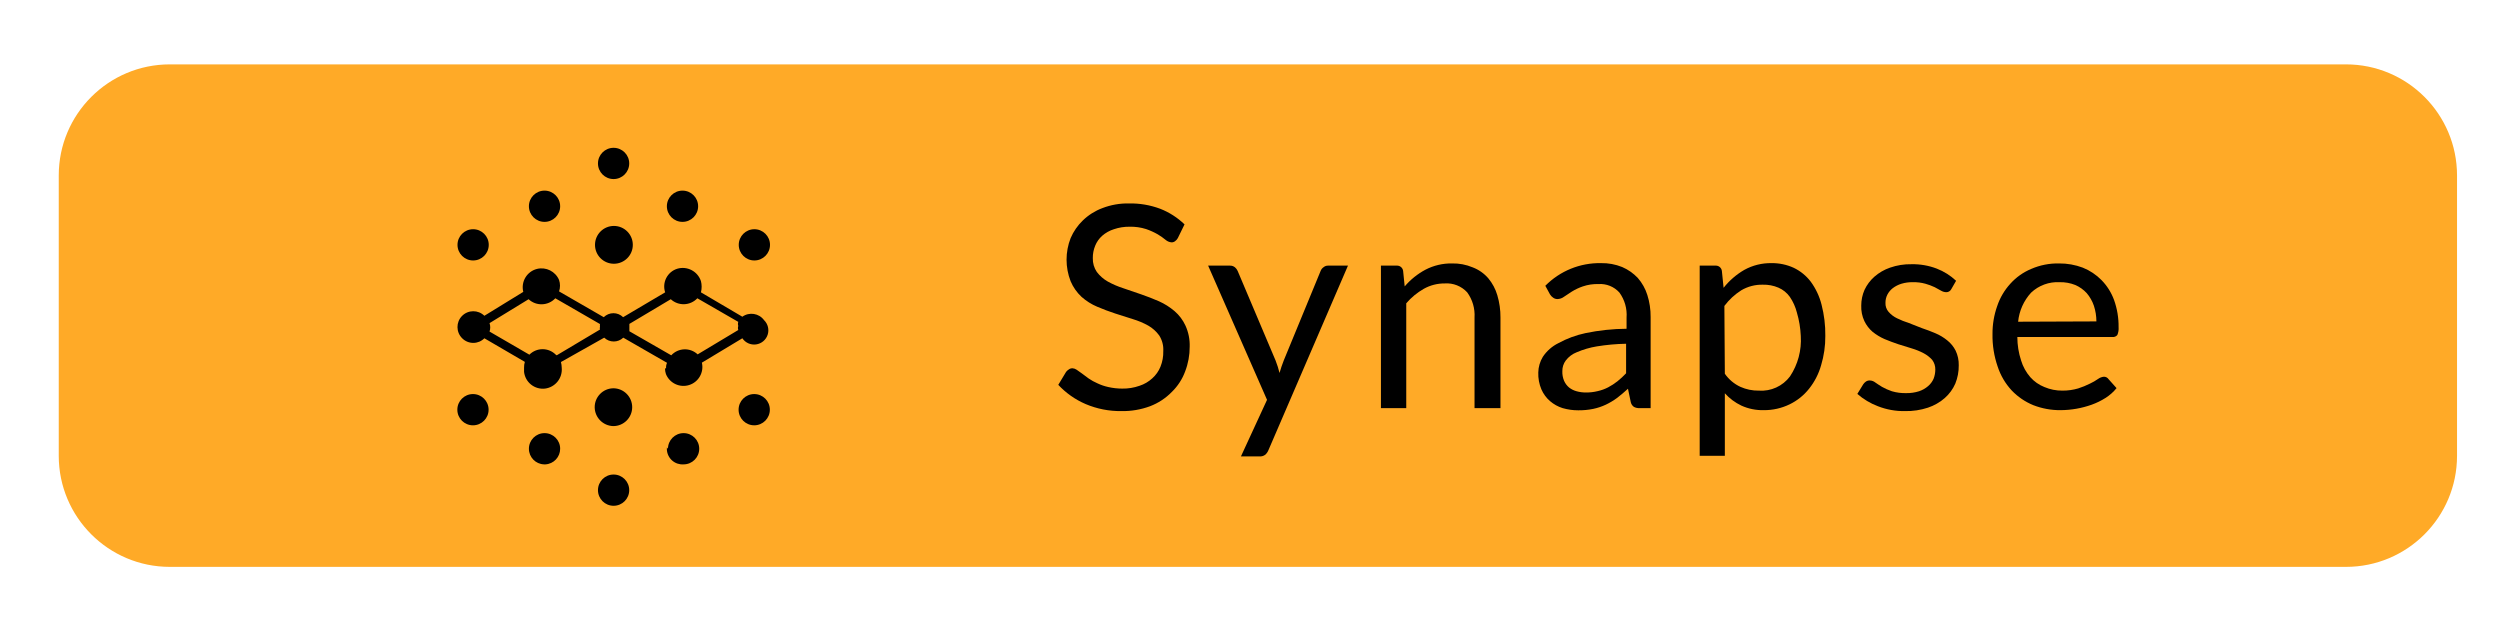
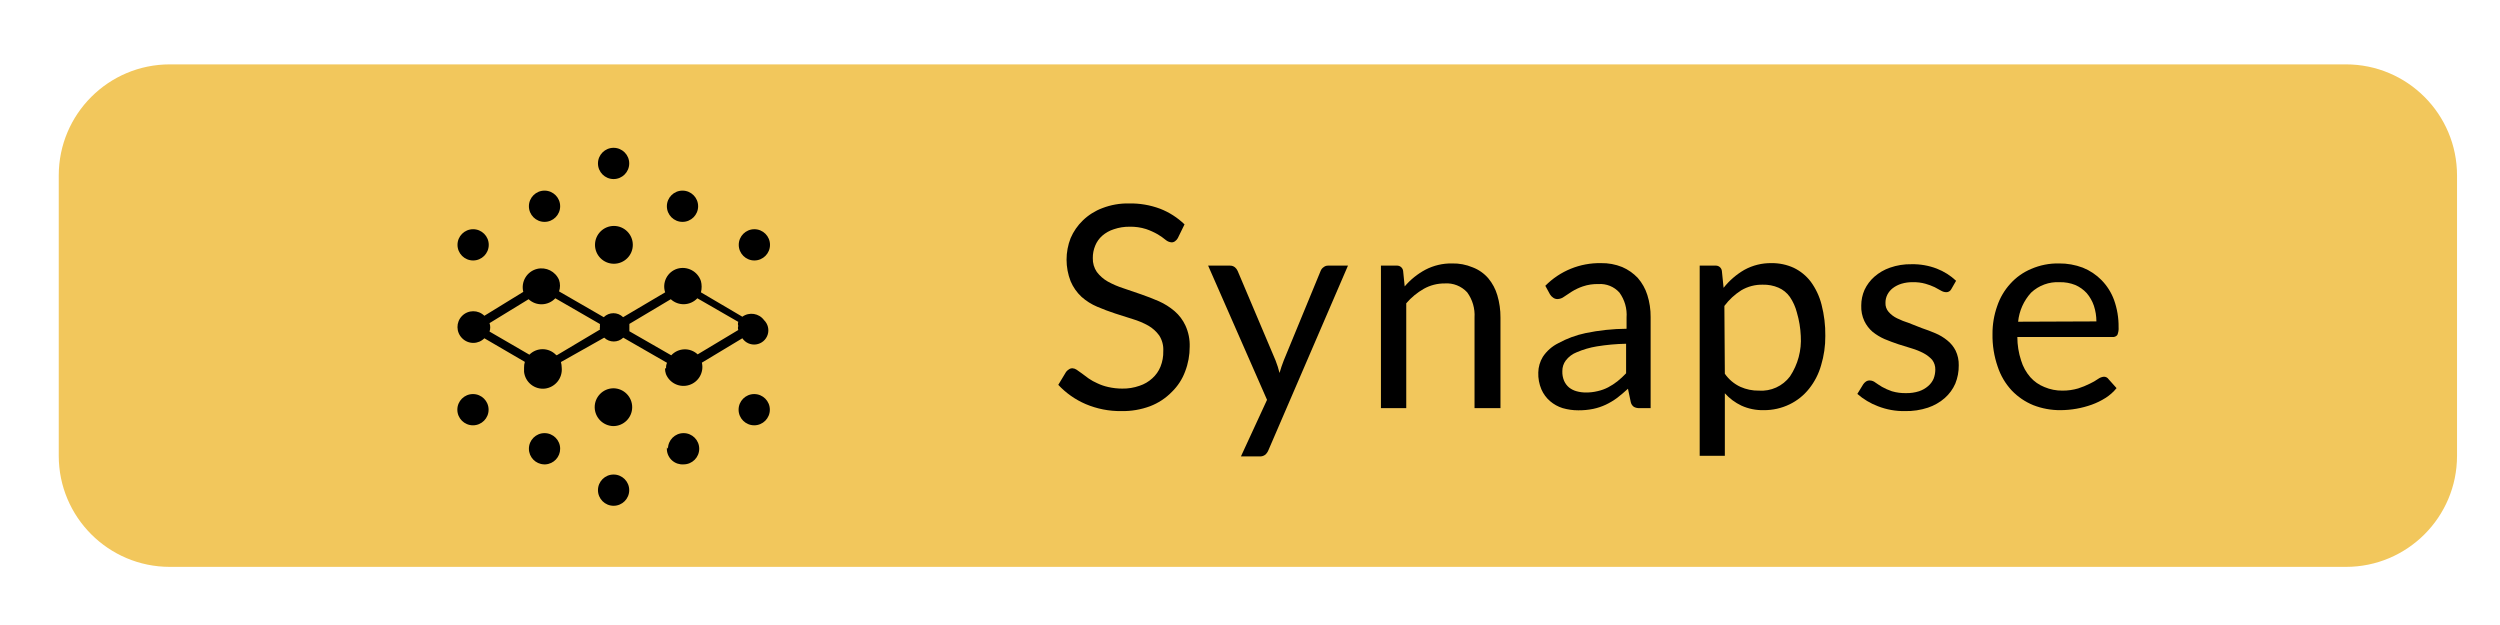
<svg xmlns="http://www.w3.org/2000/svg" id="Layer_1" data-name="Layer 1" width="160" height="40" viewBox="0 0 160 40">
  <defs>
-     <style>.cls-1{fill:#FFAA27;}.cls-2{isolation:isolate;}</style>
+     <style>.cls-1{fill:#f2c75c;}.cls-2{isolation:isolate;}</style>
  </defs>
  <g id="Layer_5" data-name="Layer 5">
    <g id="Layer_5-2" data-name="Layer 5-2">
      <rect class="cls-1" x="3.76" y="4.12" width="153.49" height="32.16" rx="7.11" />
      <g class="cls-2">
        <g class="cls-2">
          <path d="M75.38,15.24a.59.59,0,0,1-.18.2.35.35,0,0,1-.23.07.66.66,0,0,1-.36-.15A4.09,4.09,0,0,0,74.1,15a4.41,4.41,0,0,0-.75-.34,3.26,3.26,0,0,0-1.06-.15,3,3,0,0,0-1,.16,2.09,2.09,0,0,0-.75.42,1.69,1.69,0,0,0-.45.64,2,2,0,0,0-.15.79,1.49,1.49,0,0,0,.26.89,2.32,2.32,0,0,0,.7.61,5.58,5.58,0,0,0,1,.43l1.14.39c.38.13.76.28,1.13.44a4.18,4.18,0,0,1,1,.63,2.72,2.72,0,0,1,.7.93,3,3,0,0,1,.27,1.35,4.35,4.35,0,0,1-.29,1.58A3.52,3.52,0,0,1,75,25.08,3.88,3.88,0,0,1,73.6,26a5,5,0,0,1-1.83.31,5.67,5.67,0,0,1-2.29-.45,5.22,5.22,0,0,1-1.75-1.23l.5-.83a.69.69,0,0,1,.18-.16.37.37,0,0,1,.23-.07.51.51,0,0,1,.26.09l.34.24.43.32a3.28,3.28,0,0,0,.56.31,3.19,3.19,0,0,0,.7.24,4,4,0,0,0,.89.1,3.15,3.15,0,0,0,1.11-.18,2.22,2.22,0,0,0,.82-.48,2,2,0,0,0,.52-.74,2.49,2.49,0,0,0,.18-1,1.67,1.67,0,0,0-.26-1,2.25,2.25,0,0,0-.7-.63,5,5,0,0,0-1-.42l-1.13-.36c-.39-.13-.77-.27-1.14-.43a3.63,3.63,0,0,1-1-.63,2.92,2.92,0,0,1-.7-1,3.79,3.79,0,0,1,0-2.76,3.47,3.47,0,0,1,.78-1.13,3.61,3.61,0,0,1,1.25-.79,4.49,4.49,0,0,1,1.7-.3,5.4,5.4,0,0,1,2,.34,4.71,4.71,0,0,1,1.56,1Z" />
        </g>
        <g class="cls-2">
          <path d="M86.27,17,81.18,28.81a.79.79,0,0,1-.2.29.54.54,0,0,1-.37.11H79.42l1.67-3.62L77.32,17h1.39a.49.49,0,0,1,.33.11.63.63,0,0,1,.17.23l2.43,5.74a6.08,6.08,0,0,1,.25.79,8.33,8.33,0,0,1,.27-.8l2.36-5.73a.5.5,0,0,1,.19-.24A.43.43,0,0,1,85,17Z" />
          <path d="M89.9,18.33a4.57,4.57,0,0,1,1.33-1.07,3.56,3.56,0,0,1,1.7-.4,3.21,3.21,0,0,1,1.32.25,2.48,2.48,0,0,1,1,.7,3,3,0,0,1,.58,1.09,4.87,4.87,0,0,1,.2,1.42v5.8H94.37v-5.8a2.47,2.47,0,0,0-.47-1.61,1.78,1.78,0,0,0-1.44-.57,2.69,2.69,0,0,0-1.33.34,4.28,4.28,0,0,0-1.13.93v6.71H88.38V17h1a.39.39,0,0,1,.42.34Z" />
          <path d="M98.9,18.29a4.88,4.88,0,0,1,3.56-1.45,3.44,3.44,0,0,1,1.36.25,3,3,0,0,1,1,.7,3.05,3.05,0,0,1,.61,1.09,4.53,4.53,0,0,1,.21,1.41v5.83h-.71a.69.69,0,0,1-.36-.08.5.5,0,0,1-.2-.3l-.18-.86c-.24.22-.48.42-.7.59a4.42,4.42,0,0,1-.72.43,3.67,3.67,0,0,1-.81.27,4.58,4.58,0,0,1-.95.09,3.61,3.61,0,0,1-1-.14,2.29,2.29,0,0,1-.81-.45,2.09,2.09,0,0,1-.55-.75,2.54,2.54,0,0,1-.2-1.08,2,2,0,0,1,.29-1,2.55,2.55,0,0,1,1-.88,6.35,6.35,0,0,1,1.73-.64,13.4,13.4,0,0,1,2.63-.28v-.71a2.42,2.42,0,0,0-.46-1.61,1.65,1.65,0,0,0-1.34-.54,2.83,2.83,0,0,0-1,.15,3.51,3.51,0,0,0-.7.33l-.5.33a.72.72,0,0,1-.42.15.45.45,0,0,1-.28-.09.67.67,0,0,1-.2-.21ZM104.07,22a13.19,13.19,0,0,0-1.88.17,5.57,5.57,0,0,0-1.27.37,1.63,1.63,0,0,0-.71.53,1.11,1.11,0,0,0-.22.68,1.46,1.46,0,0,0,.11.62,1.18,1.18,0,0,0,.32.43,1.35,1.35,0,0,0,.48.24,2.21,2.21,0,0,0,.59.08,3.07,3.07,0,0,0,.77-.09,2.72,2.72,0,0,0,.66-.24,3.85,3.85,0,0,0,.6-.39,5.2,5.2,0,0,0,.55-.51Z" />
          <path d="M110.31,18.42a4.68,4.68,0,0,1,1.33-1.15,3.49,3.49,0,0,1,1.73-.43,3.33,3.33,0,0,1,1.43.3,3,3,0,0,1,1.09.89,4.26,4.26,0,0,1,.69,1.47,7.56,7.56,0,0,1,.24,2,6.33,6.33,0,0,1-.27,1.88,4.26,4.26,0,0,1-.77,1.5,3.57,3.57,0,0,1-1.25,1,3.71,3.71,0,0,1-1.65.37,3.28,3.28,0,0,1-1.43-.29,3.38,3.38,0,0,1-1.06-.79v4h-1.61V17h1a.39.39,0,0,1,.42.34Zm.08,5.5a2.49,2.49,0,0,0,1,.84,2.78,2.78,0,0,0,1.17.24,2.29,2.29,0,0,0,2-.91,4.2,4.2,0,0,0,.69-2.59A6.25,6.25,0,0,0,115,20a3.17,3.17,0,0,0-.45-1,1.73,1.73,0,0,0-.73-.59,2.38,2.38,0,0,0-1-.19,2.6,2.6,0,0,0-1.38.36,4.08,4.08,0,0,0-1.08,1Z" />
          <path d="M124.88,18.51a.35.35,0,0,1-.33.19.67.67,0,0,1-.31-.09l-.42-.23a3.89,3.89,0,0,0-.59-.22,2.8,2.8,0,0,0-.81-.1,2.39,2.39,0,0,0-.73.1,1.78,1.78,0,0,0-.55.28,1.27,1.27,0,0,0-.35.42,1.14,1.14,0,0,0-.12.52.82.82,0,0,0,.2.58,1.67,1.67,0,0,0,.54.41,5.32,5.32,0,0,0,.75.3L123,21q.45.15.87.33a3.11,3.11,0,0,1,.75.45,2,2,0,0,1,.54.66,2.07,2.07,0,0,1,.2.94,3,3,0,0,1-.22,1.17,2.63,2.63,0,0,1-.67.92,3.16,3.16,0,0,1-1.08.62,4.41,4.41,0,0,1-1.47.22,4.52,4.52,0,0,1-1.73-.31,4.29,4.29,0,0,1-1.32-.79l.38-.62a.69.69,0,0,1,.17-.17.41.41,0,0,1,.25-.07.59.59,0,0,1,.35.13c.12.08.26.18.43.28a3.79,3.79,0,0,0,.63.28,3,3,0,0,0,.92.12,2.57,2.57,0,0,0,.82-.12,1.72,1.72,0,0,0,.58-.33,1.32,1.32,0,0,0,.35-.47,1.66,1.66,0,0,0,.11-.58,1,1,0,0,0-.2-.63,2,2,0,0,0-.54-.42,4.14,4.14,0,0,0-.76-.31l-.87-.27c-.3-.1-.59-.21-.88-.33a3.42,3.42,0,0,1-.76-.46,2.12,2.12,0,0,1-.53-.69,2.15,2.15,0,0,1-.2-1,2.49,2.49,0,0,1,.21-1,2.58,2.58,0,0,1,.63-.84,3,3,0,0,1,1-.58,3.92,3.92,0,0,1,1.38-.22,4.28,4.28,0,0,1,1.61.28,3.84,3.84,0,0,1,1.24.78Z" />
          <path d="M135.46,24.84a2.89,2.89,0,0,1-.71.63,4.49,4.49,0,0,1-.88.43,6,6,0,0,1-2,.35,4.68,4.68,0,0,1-1.74-.32,4,4,0,0,1-1.38-.94,4.14,4.14,0,0,1-.9-1.53,6.05,6.05,0,0,1-.33-2.08,5.25,5.25,0,0,1,.3-1.79,4,4,0,0,1,.84-1.43,3.71,3.71,0,0,1,1.34-.95,4.25,4.25,0,0,1,1.78-.35,4.19,4.19,0,0,1,1.52.27,3.51,3.51,0,0,1,1.2.8,3.58,3.58,0,0,1,.8,1.27,5,5,0,0,1,.29,1.74,1.07,1.07,0,0,1-.08.5.36.36,0,0,1-.31.13h-6.09a4.81,4.81,0,0,0,.24,1.5,2.91,2.91,0,0,0,.59,1.07,2.37,2.37,0,0,0,.9.63A2.87,2.87,0,0,0,132,25a3.47,3.47,0,0,0,1-.14,5.17,5.17,0,0,0,.76-.31,3.42,3.42,0,0,0,.52-.3.75.75,0,0,1,.37-.14.35.35,0,0,1,.3.16Zm-1.29-4.27a3.26,3.26,0,0,0-.16-1,2.48,2.48,0,0,0-.46-.81,2.16,2.16,0,0,0-.73-.52,2.55,2.55,0,0,0-1-.18,2.47,2.47,0,0,0-1.83.67,3.21,3.21,0,0,0-.83,1.86Z" />
        </g>
      </g>
    </g>
    <g id="Group_110" data-name="Group 110">
      <path id="Union_1" data-name="Union 1" d="M38.27,31.37a1,1,0,1,1,1,1A1,1,0,0,1,38.27,31.37Zm-4.42-2.65a1,1,0,0,1,2,0,1,1,0,0,1-.94,1h-.09A1,1,0,0,1,33.85,28.72Zm8.9,0a1,1,0,1,1,1,1h0a1,1,0,0,1-1.07-.93h0v-.16Zm-4.69-2.65a1.21,1.21,0,0,1,1.19-1.22h0a1.21,1.21,0,1,1,0,2.42h0A1.22,1.22,0,0,1,38.06,26.07Zm-8.79.15a1,1,0,1,1,1,1A1,1,0,0,1,29.27,26.22Zm18,0a1,1,0,1,1,1,1h0A1,1,0,0,1,47.27,26.22Zm-4.64-2.65a.7.7,0,0,1,.06-.35l-2.8-1.61a.88.88,0,0,1-1.22,0L35.9,23.17a1.49,1.49,0,0,1,.05.36,1.23,1.23,0,0,1-1.07,1.34,1.21,1.21,0,0,1-1.34-1.07v-.27a1.18,1.18,0,0,1,.05-.37L31,21.65a1,1,0,0,1-1.42,0l0,0A1,1,0,1,1,31,20.21l2.49-1.53a1.21,1.21,0,0,1,.88-1.47,1.22,1.22,0,0,1,1.41.71,1.14,1.14,0,0,1,0,.73l2.86,1.65a.88.88,0,0,1,1.24,0l2.69-1.59a1.19,1.19,0,0,1,.77-1.51h0a1.23,1.23,0,0,1,1.52.79,1.46,1.46,0,0,1,0,.72l2.65,1.56a1,1,0,0,1,1.39.22.91.91,0,1,1-1.39,1.16l-2.59,1.56a1.21,1.21,0,0,1-2.3.73h0a1.13,1.13,0,0,1-.06-.36Zm.33-.83a1.19,1.19,0,0,1,1.69-.06h0l2.6-1.56a.39.39,0,0,1,0-.26.39.39,0,0,1,0-.26l-2.62-1.51a1.21,1.21,0,0,1-1.7.06h0l0,0-2.65,1.58v.47Zm-7.33,0,2.77-1.65a.28.28,0,0,1,0-.18.49.49,0,0,1,0-.17l-2.86-1.65a1.21,1.21,0,0,1-1.71.06h0l-2.5,1.53a.83.83,0,0,1,0,.54l2.55,1.48a1.19,1.19,0,0,1,1.69,0h0Zm2.45-7.07a1.21,1.21,0,1,1,1.21,1.21h0A1.21,1.21,0,0,1,38.08,15.67Zm9.2,0a1,1,0,1,1,1,1A1,1,0,0,1,47.28,15.67Zm-18,0a1,1,0,1,1,1,1h0a1,1,0,0,1-1-1Zm13.4-2.47a1,1,0,1,1,1,1h0A1,1,0,0,1,42.68,13.2Zm-8.83,0a1,1,0,1,1,1,1h0a1,1,0,0,1-1-1,.06.06,0,0,1,0,0Zm4.42-2.74a1,1,0,1,1,1,1h0a1,1,0,0,1-1-1,.06.06,0,0,1,0,0Z" />
    </g>
  </g>
</svg>
